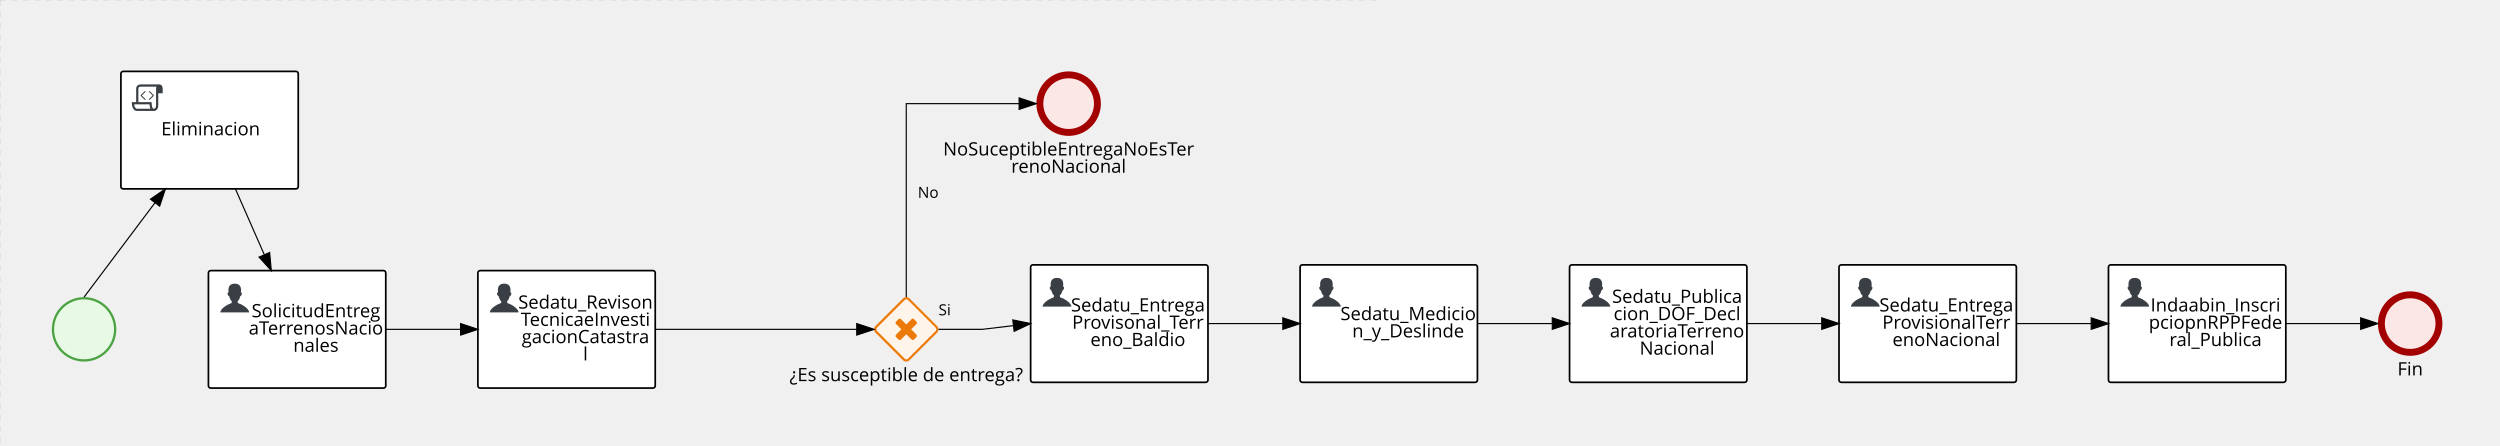
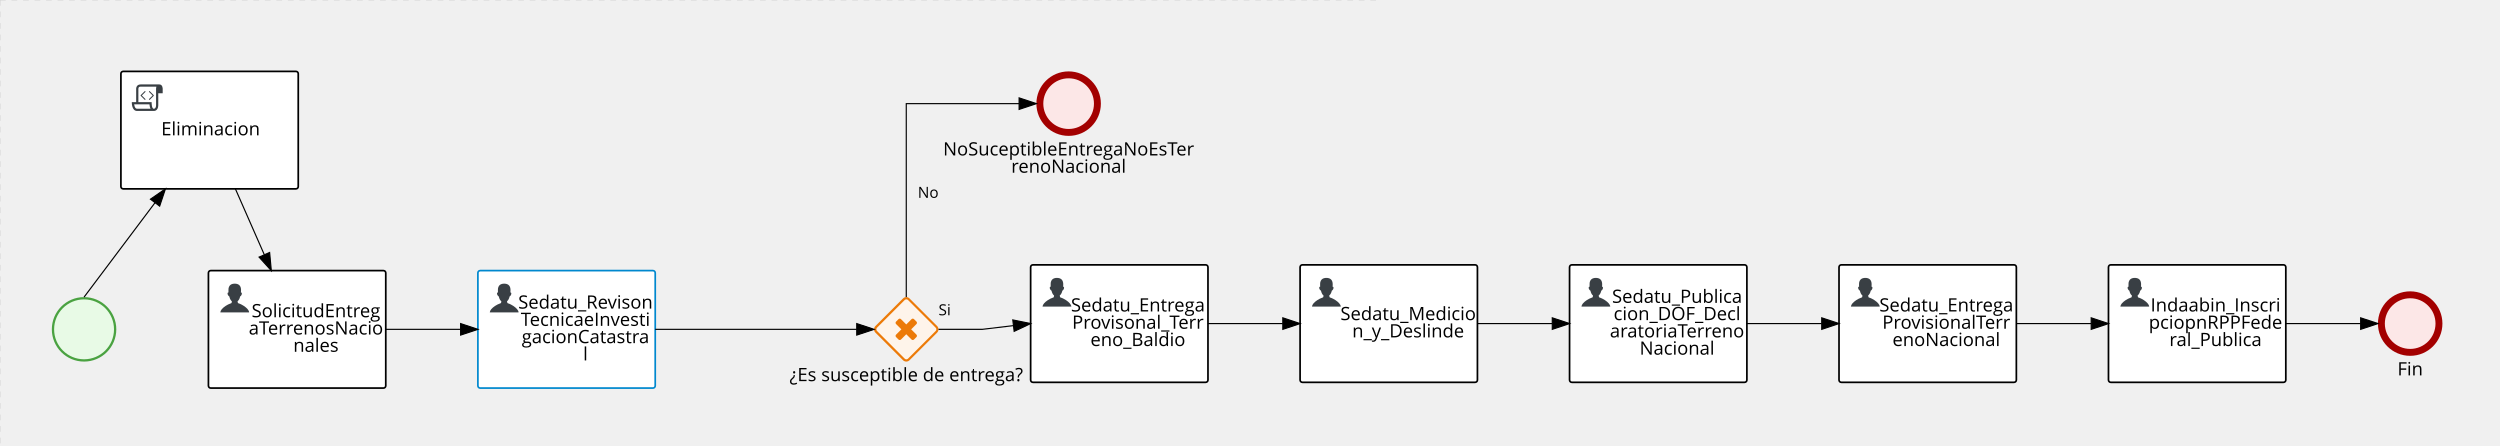
<svg xmlns="http://www.w3.org/2000/svg" version="1.1" width="2171" height="387" viewBox="0 0 2171 387">
  <defs />
  <g transform="matrix(1,0,0,1,0,0)">
    <g>
      <g>
        <g>
          <path fill="none" stroke="#d3d3d3" paint-order="fill stroke markers" d=" M 0 0 L 1200 0" stroke-miterlimit="10" stroke-opacity="0.8" stroke-dasharray="5" />
        </g>
        <g>
          <path fill="none" stroke="#d3d3d3" paint-order="fill stroke markers" d=" M 0 0 L 0 800" stroke-miterlimit="10" stroke-opacity="0.8" stroke-dasharray="5" />
        </g>
      </g>
      <g id="_8FF0A43F-6382-45C9-BA72-5A724DCAC5A2" bpmn2nodeid="_8FF0A43F-6382-45C9-BA72-5A724DCAC5A2" transform="matrix(1,0,0,1,1363,230)">
        <g>
          <path fill="none" stroke="none" />
        </g>
        <g transform="matrix(1,0,0,1,0,0)">
          <path fill="#ffffff" stroke="none" id="_8FF0A43F-6382-45C9-BA72-5A724DCAC5A2?shapeType=BACKGROUND" paint-order="stroke fill markers" d=" M 2 0 L 152 0 L 152 0 A 2 2 0 0 1 154 2 L 154 100 L 154 100 A 2 2 0 0 1 152 102 L 2 102 L 2 102 A 2 2 0 0 1 0 100 L 0 2 L 0 2 A 2 2 0 0 1 2 0 Z" />
        </g>
        <g transform="matrix(1,0,0,1,0,0)">
          <path fill="none" stroke="#000000" id="_8FF0A43F-6382-45C9-BA72-5A724DCAC5A2?shapeType=BORDER&amp;renderType=STROKE" paint-order="fill stroke markers" d=" M 2 0 L 152 0 L 152 0 A 2 2 0 0 1 154 2 L 154 100 L 154 100 A 2 2 0 0 1 152 102 L 2 102 L 2 102 A 2 2 0 0 1 0 100 L 0 2 L 0 2 A 2 2 0 0 1 2 0 Z" stroke-miterlimit="10" stroke-width="1.5" stroke-dasharray="" />
        </g>
        <g>
          <g transform="matrix(0.06,0,0,0.06,9.4,9.4)">
            <g transform="matrix(1,0,0,1,0,0)">
              <path fill="#393f44" stroke="none" id="_8FF0A43F-6382-45C9-BA72-5A724DCAC5A2_task__JrCX__gE2q" paint-order="stroke fill markers" d=" M 0 0 M 16 445.21 C 16 440.869 18.784 431.129 22.001 424.217 C 35.768 394.64 77.283 359.28 129 333.084 C 144.516 325.224 157.347 319.964 167.807 317.174 C 171.932 316.074 175.729 314.414 176.525 313.363 C 178.894 310.234 180.914 302.908 181.727 294.5 L 182.5 286.5 L 178.507 283.455 C 166.303 274.146 154.284 251.678 148.04 226.5 C 145.611 216.707 145.056 215.462 142.984 215.158 C 141.703 214.97 138.083 212.243 134.939 209.099 C 123.233 197.393 116.891 177.376 121.44 166.49 C 123.002 162.751 128.155 159.01 131.75 159.004 C 134.448 159 134.471 158.603 132.914 138.788 C 130.927 113.496 134.279 92.265 143.132 74.076 C 152.232 55.38 167.569 42.882 189.049 36.66 C 210.203 30.532 237.797 30.532 258.951 36.66 C 300.042 48.563 318.958 83.806 314.955 141 C 314.32 150.075 313.624 157.788 313.409 158.14 C 313.194 158.493 314.575 159.073 316.479 159.43 C 328.929 161.766 330.986 177.018 321.496 196.621 C 316.903 206.109 309.357 214.508 304.817 215.185 C 303.023 215.453 302.293 217.146 299.943 226.5 C 296.659 239.567 294.474 245.305 287.948 257.995 C 282.491 268.606 273.035 281.109 268.108 284.229 L 264.871 286.278 L 265.518 292.889 C 266.345 301.33 268.639 309.871 270.877 312.837 C 272.067 314.415 275.002 315.79 280.063 317.139 C 291.069 320.075 303.617 325.274 321 334.102 C 369.815 358.891 410.848 393.758 425.032 422.5 C 429.07 430.682 432 440.232 432 445.21 L 432 448 L 224 448 L 16 448 L 16 445.21 Z" />
            </g>
          </g>
        </g>
        <g transform="matrix(1,0,0,1,4.04,13.68)">
          <g transform="matrix(0.04,0,0,0.04,63.36,69.12)">
            <g transform="matrix(1,0,0,1,0,0)">
              <path fill="none" stroke="none" />
            </g>
            <g transform="matrix(1,0,0,1,0,0)">
              <path fill="none" stroke="none" />
            </g>
          </g>
        </g>
        <g transform="matrix(1,0,0,1,35,21)">
          <text fill="#000000" stroke="none" font-family="Open Sans" font-size="12pt" font-style="normal" font-weight="normal" text-decoration="normal" x="58.355" y="12" text-anchor="middle" dominant-baseline="alphabetic">Sedatu_Publica </text>
          <text fill="#000000" stroke="none" font-family="Open Sans" font-size="12pt" font-style="normal" font-weight="normal" text-decoration="normal" x="58.355" y="27" text-anchor="middle" dominant-baseline="alphabetic"> cion_DOF_Decl </text>
          <text fill="#000000" stroke="none" font-family="Open Sans" font-size="12pt" font-style="normal" font-weight="normal" text-decoration="normal" x="58.355" y="42" text-anchor="middle" dominant-baseline="alphabetic">aratoriaTerreno</text>
          <text fill="#000000" stroke="none" font-family="Open Sans" font-size="12pt" font-style="normal" font-weight="normal" text-decoration="normal" x="58.355" y="57" text-anchor="middle" dominant-baseline="alphabetic">      Nacional      </text>
        </g>
      </g>
      <g id="_F657E1F0-E25D-414C-A22B-355D2860B07C" bpmn2nodeid="_F657E1F0-E25D-414C-A22B-355D2860B07C" transform="matrix(1,0,0,1,900,62)">
        <g>
          <path fill="none" stroke="none" />
        </g>
        <g transform="matrix(0.125,0,0,0.125,0,0)">
          <g transform="matrix(1,0,0,1,0,0)">
            <path fill="#fce7e7" stroke="none" id="_F657E1F0-E25D-414C-A22B-355D2860B07C?shapeType=BACKGROUND" paint-order="stroke fill markers" d=" M 0 0 M 444 224 C 444 263.9 434.2 300.8 414.4 334.5 C 394.7 368.2 368 394.9 334.4 414.5 C 300.8 434.1 263.9 444 224 444 C 184.1 444 147.2 434.2 113.5 414.4 C 79.8 394.7 53.1 368 33.5 334.4 C 13.9 300.8 4 263.9 4 224 C 4 184.1 13.8 147.2 33.6 113.5 C 53.4 79.8 80.1 53.1 113.6 33.5 C 147.1 13.9 184.1 4 224 4 C 263.9 4 300.8 13.8 334.5 33.6 C 368.2 53.4 394.9 80.1 414.5 113.6 C 434.1 147.1 444 184.1 444 224 Z" />
          </g>
          <g>
            <g transform="matrix(1,0,0,1,0,0)">
              <g transform="matrix(1,0,0,1,0,0)">
                <path fill="#a30000" stroke="none" id="_F657E1F0-E25D-414C-A22B-355D2860B07C?shapeType=BORDER&amp;renderType=FILL" paint-order="stroke fill markers" d=" M 0 0 M 224 0 C 100.3 0 0 100.3 0 224 C 0 347.7 100.3 448 224 448 C 347.7 448 448 347.7 448 224 C 448 100.3 347.7 0 224 0 Z M 0 0 M 224 400 C 126.8 400 48 321.2 48 224 C 48 126.8 126.8 48 224 48 C 321.2 48 400 126.8 400 224 C 400 321.2 321.2 400 224 400 Z" />
              </g>
            </g>
          </g>
        </g>
        <g transform="matrix(1,0,0,1,-80.98438,61)">
          <text fill="#000000" stroke="none" font-family="Open Sans" font-size="12pt" font-style="normal" font-weight="normal" text-decoration="normal" x="108.984" y="12" text-anchor="middle" dominant-baseline="alphabetic">NoSuceptibleEntregaNoEsTer</text>
          <text fill="#000000" stroke="none" font-family="Open Sans" font-size="12pt" font-style="normal" font-weight="normal" text-decoration="normal" x="108.984" y="27" text-anchor="middle" dominant-baseline="alphabetic">              renoNacional              </text>
        </g>
      </g>
      <g id="_2652C81C-3B0A-4F57-AE74-74FB26818996" bpmn2nodeid="_2652C81C-3B0A-4F57-AE74-74FB26818996" transform="matrix(1,0,0,1,1831,230)">
        <g>
          <path fill="none" stroke="none" />
        </g>
        <g transform="matrix(1,0,0,1,0,0)">
          <path fill="#ffffff" stroke="none" id="_2652C81C-3B0A-4F57-AE74-74FB26818996?shapeType=BACKGROUND" paint-order="stroke fill markers" d=" M 2 0 L 152 0 L 152 0 A 2 2 0 0 1 154 2 L 154 100 L 154 100 A 2 2 0 0 1 152 102 L 2 102 L 2 102 A 2 2 0 0 1 0 100 L 0 2 L 0 2 A 2 2 0 0 1 2 0 Z" />
        </g>
        <g transform="matrix(1,0,0,1,0,0)">
          <path fill="none" stroke="#000000" id="_2652C81C-3B0A-4F57-AE74-74FB26818996?shapeType=BORDER&amp;renderType=STROKE" paint-order="fill stroke markers" d=" M 2 0 L 152 0 L 152 0 A 2 2 0 0 1 154 2 L 154 100 L 154 100 A 2 2 0 0 1 152 102 L 2 102 L 2 102 A 2 2 0 0 1 0 100 L 0 2 L 0 2 A 2 2 0 0 1 2 0 Z" stroke-miterlimit="10" stroke-width="1.5" stroke-dasharray="" />
        </g>
        <g>
          <g transform="matrix(0.06,0,0,0.06,9.4,9.4)">
            <g transform="matrix(1,0,0,1,0,0)">
              <path fill="#393f44" stroke="none" id="_2652C81C-3B0A-4F57-AE74-74FB26818996_task__JrCX__gE2q" paint-order="stroke fill markers" d=" M 0 0 M 16 445.21 C 16 440.869 18.784 431.129 22.001 424.217 C 35.768 394.64 77.283 359.28 129 333.084 C 144.516 325.224 157.347 319.964 167.807 317.174 C 171.932 316.074 175.729 314.414 176.525 313.363 C 178.894 310.234 180.914 302.908 181.727 294.5 L 182.5 286.5 L 178.507 283.455 C 166.303 274.146 154.284 251.678 148.04 226.5 C 145.611 216.707 145.056 215.462 142.984 215.158 C 141.703 214.97 138.083 212.243 134.939 209.099 C 123.233 197.393 116.891 177.376 121.44 166.49 C 123.002 162.751 128.155 159.01 131.75 159.004 C 134.448 159 134.471 158.603 132.914 138.788 C 130.927 113.496 134.279 92.265 143.132 74.076 C 152.232 55.38 167.569 42.882 189.049 36.66 C 210.203 30.532 237.797 30.532 258.951 36.66 C 300.042 48.563 318.958 83.806 314.955 141 C 314.32 150.075 313.624 157.788 313.409 158.14 C 313.194 158.493 314.575 159.073 316.479 159.43 C 328.929 161.766 330.986 177.018 321.496 196.621 C 316.903 206.109 309.357 214.508 304.817 215.185 C 303.023 215.453 302.293 217.146 299.943 226.5 C 296.659 239.567 294.474 245.305 287.948 257.995 C 282.491 268.606 273.035 281.109 268.108 284.229 L 264.871 286.278 L 265.518 292.889 C 266.345 301.33 268.639 309.871 270.877 312.837 C 272.067 314.415 275.002 315.79 280.063 317.139 C 291.069 320.075 303.617 325.274 321 334.102 C 369.815 358.891 410.848 393.758 425.032 422.5 C 429.07 430.682 432 440.232 432 445.21 L 432 448 L 224 448 L 16 448 L 16 445.21 Z" />
            </g>
          </g>
        </g>
        <g transform="matrix(1,0,0,1,4.04,13.68)">
          <g transform="matrix(0.04,0,0,0.04,63.36,69.12)">
            <g transform="matrix(1,0,0,1,0,0)">
              <path fill="none" stroke="none" />
            </g>
            <g transform="matrix(1,0,0,1,0,0)">
              <path fill="none" stroke="none" />
            </g>
          </g>
        </g>
        <g transform="matrix(1,0,0,1,35,28.5)">
          <text fill="#000000" stroke="none" font-family="Open Sans" font-size="12pt" font-style="normal" font-weight="normal" text-decoration="normal" x="57.965" y="12" text-anchor="middle" dominant-baseline="alphabetic">Indaabin_Inscri </text>
          <text fill="#000000" stroke="none" font-family="Open Sans" font-size="12pt" font-style="normal" font-weight="normal" text-decoration="normal" x="57.965" y="27" text-anchor="middle" dominant-baseline="alphabetic">pciopnRPPFede</text>
          <text fill="#000000" stroke="none" font-family="Open Sans" font-size="12pt" font-style="normal" font-weight="normal" text-decoration="normal" x="57.965" y="42" text-anchor="middle" dominant-baseline="alphabetic">    ral_Publica     </text>
        </g>
      </g>
      <g id="_5F080FB6-3F86-4CF3-AA23-848221DFFB02" bpmn2nodeid="_5F080FB6-3F86-4CF3-AA23-848221DFFB02" transform="matrix(1,0,0,1,2065,253)">
        <g>
          <path fill="none" stroke="none" />
        </g>
        <g transform="matrix(0.125,0,0,0.125,0,0)">
          <g transform="matrix(1,0,0,1,0,0)">
            <path fill="#fce7e7" stroke="none" id="_5F080FB6-3F86-4CF3-AA23-848221DFFB02?shapeType=BACKGROUND" paint-order="stroke fill markers" d=" M 0 0 M 444 224 C 444 263.9 434.2 300.8 414.4 334.5 C 394.7 368.2 368 394.9 334.4 414.5 C 300.8 434.1 263.9 444 224 444 C 184.1 444 147.2 434.2 113.5 414.4 C 79.8 394.7 53.1 368 33.5 334.4 C 13.9 300.8 4 263.9 4 224 C 4 184.1 13.8 147.2 33.6 113.5 C 53.4 79.8 80.1 53.1 113.6 33.5 C 147.1 13.9 184.1 4 224 4 C 263.9 4 300.8 13.8 334.5 33.6 C 368.2 53.4 394.9 80.1 414.5 113.6 C 434.1 147.1 444 184.1 444 224 Z" />
          </g>
          <g>
            <g transform="matrix(1,0,0,1,0,0)">
              <g transform="matrix(1,0,0,1,0,0)">
                <path fill="#a30000" stroke="none" id="_5F080FB6-3F86-4CF3-AA23-848221DFFB02?shapeType=BORDER&amp;renderType=FILL" paint-order="stroke fill markers" d=" M 0 0 M 224 0 C 100.3 0 0 100.3 0 224 C 0 347.7 100.3 448 224 448 C 347.7 448 448 347.7 448 224 C 448 100.3 347.7 0 224 0 Z M 0 0 M 224 400 C 126.8 400 48 321.2 48 224 C 48 126.8 126.8 48 224 48 C 321.2 48 400 126.8 400 224 C 400 321.2 321.2 400 224 400 Z" />
              </g>
            </g>
          </g>
        </g>
        <g transform="matrix(1,0,0,1,16.9375,61)">
          <text fill="#000000" stroke="none" font-family="Open Sans" font-size="12pt" font-style="normal" font-weight="normal" text-decoration="normal" x="11.062" y="12" text-anchor="middle" dominant-baseline="alphabetic">Fin</text>
        </g>
      </g>
      <g id="_A2AA6A26-D961-4B0E-9096-768F3CEE48E3" bpmn2nodeid="_A2AA6A26-D961-4B0E-9096-768F3CEE48E3" transform="matrix(1,0,0,1,415,235)">
        <g>
          <path fill="none" stroke="none" />
        </g>
        <g transform="matrix(1,0,0,1,0,0)">
          <path fill="#ffffff" stroke="none" id="_A2AA6A26-D961-4B0E-9096-768F3CEE48E3?shapeType=BACKGROUND" paint-order="stroke fill markers" d=" M 2 0 L 152 0 L 152 0 A 2 2 0 0 1 154 2 L 154 100 L 154 100 A 2 2 0 0 1 152 102 L 2 102 L 2 102 A 2 2 0 0 1 0 100 L 0 2 L 0 2 A 2 2 0 0 1 2 0 Z" />
        </g>
        <g transform="matrix(1,0,0,1,0,0)">
-           <path fill="none" stroke="rgb(0,0,0)" id="_A2AA6A26-D961-4B0E-9096-768F3CEE48E3?shapeType=BORDER&amp;renderType=STROKE" paint-order="fill stroke markers" d=" M 2 0 L 152 0 L 152 0 A 2 2 0 0 1 154 2 L 154 100 L 154 100 A 2 2 0 0 1 152 102 L 2 102 L 2 102 A 2 2 0 0 1 0 100 L 0 2 L 0 2 A 2 2 0 0 1 2 0 Z" stroke-miterlimit="10" stroke-width="1.5" stroke-dasharray="" />
+           <path fill="none" stroke="rgb(0,136,206)" id="_A2AA6A26-D961-4B0E-9096-768F3CEE48E3?shapeType=BORDER&amp;renderType=STROKE" paint-order="fill stroke markers" d=" M 2 0 L 152 0 L 152 0 A 2 2 0 0 1 154 2 L 154 100 L 154 100 A 2 2 0 0 1 152 102 L 2 102 L 2 102 A 2 2 0 0 1 0 100 L 0 2 L 0 2 A 2 2 0 0 1 2 0 Z" stroke-miterlimit="10" stroke-width="1.5" stroke-dasharray="" />
        </g>
        <g>
          <g transform="matrix(0.06,0,0,0.06,9.4,9.4)">
            <g transform="matrix(1,0,0,1,0,0)">
              <path fill="#393f44" stroke="none" id="_A2AA6A26-D961-4B0E-9096-768F3CEE48E3_task__JrCX__gE2q" paint-order="stroke fill markers" d=" M 0 0 M 16 445.21 C 16 440.869 18.784 431.129 22.001 424.217 C 35.768 394.64 77.283 359.28 129 333.084 C 144.516 325.224 157.347 319.964 167.807 317.174 C 171.932 316.074 175.729 314.414 176.525 313.363 C 178.894 310.234 180.914 302.908 181.727 294.5 L 182.5 286.5 L 178.507 283.455 C 166.303 274.146 154.284 251.678 148.04 226.5 C 145.611 216.707 145.056 215.462 142.984 215.158 C 141.703 214.97 138.083 212.243 134.939 209.099 C 123.233 197.393 116.891 177.376 121.44 166.49 C 123.002 162.751 128.155 159.01 131.75 159.004 C 134.448 159 134.471 158.603 132.914 138.788 C 130.927 113.496 134.279 92.265 143.132 74.076 C 152.232 55.38 167.569 42.882 189.049 36.66 C 210.203 30.532 237.797 30.532 258.951 36.66 C 300.042 48.563 318.958 83.806 314.955 141 C 314.32 150.075 313.624 157.788 313.409 158.14 C 313.194 158.493 314.575 159.073 316.479 159.43 C 328.929 161.766 330.986 177.018 321.496 196.621 C 316.903 206.109 309.357 214.508 304.817 215.185 C 303.023 215.453 302.293 217.146 299.943 226.5 C 296.659 239.567 294.474 245.305 287.948 257.995 C 282.491 268.606 273.035 281.109 268.108 284.229 L 264.871 286.278 L 265.518 292.889 C 266.345 301.33 268.639 309.871 270.877 312.837 C 272.067 314.415 275.002 315.79 280.063 317.139 C 291.069 320.075 303.617 325.274 321 334.102 C 369.815 358.891 410.848 393.758 425.032 422.5 C 429.07 430.682 432 440.232 432 445.21 L 432 448 L 224 448 L 16 448 L 16 445.21 Z" />
            </g>
          </g>
        </g>
        <g transform="matrix(1,0,0,1,4.04,13.68)">
          <g transform="matrix(0.04,0,0,0.04,63.36,69.12)">
            <g transform="matrix(1,0,0,1,0,0)">
              <path fill="none" stroke="none" />
            </g>
            <g transform="matrix(1,0,0,1,0,0)">
              <path fill="none" stroke="none" />
            </g>
          </g>
        </g>
        <g transform="matrix(1,0,0,1,35,21)">
          <text fill="#000000" stroke="none" font-family="Open Sans" font-size="12pt" font-style="normal" font-weight="normal" text-decoration="normal" x="58.414" y="12" text-anchor="middle" dominant-baseline="alphabetic">Sedatu_Revison</text>
          <text fill="#000000" stroke="none" font-family="Open Sans" font-size="12pt" font-style="normal" font-weight="normal" text-decoration="normal" x="58.414" y="27" text-anchor="middle" dominant-baseline="alphabetic">TecnicaeInvesti </text>
          <text fill="#000000" stroke="none" font-family="Open Sans" font-size="12pt" font-style="normal" font-weight="normal" text-decoration="normal" x="58.414" y="42" text-anchor="middle" dominant-baseline="alphabetic">gacionCatastra </text>
          <text fill="#000000" stroke="none" font-family="Open Sans" font-size="12pt" font-style="normal" font-weight="normal" text-decoration="normal" x="58.414" y="57" text-anchor="middle" dominant-baseline="alphabetic">             l              </text>
        </g>
      </g>
      <g id="_B5F4F070-4E8F-462E-9679-84021734B52C" bpmn2nodeid="_B5F4F070-4E8F-462E-9679-84021734B52C" transform="matrix(1,0,0,1,895,230)">
        <g>
          <path fill="none" stroke="none" />
        </g>
        <g transform="matrix(1,0,0,1,0,0)">
          <path fill="#ffffff" stroke="none" id="_B5F4F070-4E8F-462E-9679-84021734B52C?shapeType=BACKGROUND" paint-order="stroke fill markers" d=" M 2 0 L 152 0 L 152 0 A 2 2 0 0 1 154 2 L 154 100 L 154 100 A 2 2 0 0 1 152 102 L 2 102 L 2 102 A 2 2 0 0 1 0 100 L 0 2 L 0 2 A 2 2 0 0 1 2 0 Z" />
        </g>
        <g transform="matrix(1,0,0,1,0,0)">
          <path fill="none" stroke="#000000" id="_B5F4F070-4E8F-462E-9679-84021734B52C?shapeType=BORDER&amp;renderType=STROKE" paint-order="fill stroke markers" d=" M 2 0 L 152 0 L 152 0 A 2 2 0 0 1 154 2 L 154 100 L 154 100 A 2 2 0 0 1 152 102 L 2 102 L 2 102 A 2 2 0 0 1 0 100 L 0 2 L 0 2 A 2 2 0 0 1 2 0 Z" stroke-miterlimit="10" stroke-width="1.5" stroke-dasharray="" />
        </g>
        <g>
          <g transform="matrix(0.06,0,0,0.06,9.4,9.4)">
            <g transform="matrix(1,0,0,1,0,0)">
              <path fill="#393f44" stroke="none" id="_B5F4F070-4E8F-462E-9679-84021734B52C_task__JrCX__gE2q" paint-order="stroke fill markers" d=" M 0 0 M 16 445.21 C 16 440.869 18.784 431.129 22.001 424.217 C 35.768 394.64 77.283 359.28 129 333.084 C 144.516 325.224 157.347 319.964 167.807 317.174 C 171.932 316.074 175.729 314.414 176.525 313.363 C 178.894 310.234 180.914 302.908 181.727 294.5 L 182.5 286.5 L 178.507 283.455 C 166.303 274.146 154.284 251.678 148.04 226.5 C 145.611 216.707 145.056 215.462 142.984 215.158 C 141.703 214.97 138.083 212.243 134.939 209.099 C 123.233 197.393 116.891 177.376 121.44 166.49 C 123.002 162.751 128.155 159.01 131.75 159.004 C 134.448 159 134.471 158.603 132.914 138.788 C 130.927 113.496 134.279 92.265 143.132 74.076 C 152.232 55.38 167.569 42.882 189.049 36.66 C 210.203 30.532 237.797 30.532 258.951 36.66 C 300.042 48.563 318.958 83.806 314.955 141 C 314.32 150.075 313.624 157.788 313.409 158.14 C 313.194 158.493 314.575 159.073 316.479 159.43 C 328.929 161.766 330.986 177.018 321.496 196.621 C 316.903 206.109 309.357 214.508 304.817 215.185 C 303.023 215.453 302.293 217.146 299.943 226.5 C 296.659 239.567 294.474 245.305 287.948 257.995 C 282.491 268.606 273.035 281.109 268.108 284.229 L 264.871 286.278 L 265.518 292.889 C 266.345 301.33 268.639 309.871 270.877 312.837 C 272.067 314.415 275.002 315.79 280.063 317.139 C 291.069 320.075 303.617 325.274 321 334.102 C 369.815 358.891 410.848 393.758 425.032 422.5 C 429.07 430.682 432 440.232 432 445.21 L 432 448 L 224 448 L 16 448 L 16 445.21 Z" />
            </g>
          </g>
        </g>
        <g transform="matrix(1,0,0,1,4.04,13.68)">
          <g transform="matrix(0.04,0,0,0.04,63.36,69.12)">
            <g transform="matrix(1,0,0,1,0,0)">
              <path fill="none" stroke="none" />
            </g>
            <g transform="matrix(1,0,0,1,0,0)">
              <path fill="none" stroke="none" />
            </g>
          </g>
        </g>
        <g transform="matrix(1,0,0,1,35,28.5)">
          <text fill="#000000" stroke="none" font-family="Open Sans" font-size="12pt" font-style="normal" font-weight="normal" text-decoration="normal" x="58.16" y="12" text-anchor="middle" dominant-baseline="alphabetic">Sedatu_Entrega</text>
          <text fill="#000000" stroke="none" font-family="Open Sans" font-size="12pt" font-style="normal" font-weight="normal" text-decoration="normal" x="58.16" y="27" text-anchor="middle" dominant-baseline="alphabetic">Provisonal_Terr</text>
          <text fill="#000000" stroke="none" font-family="Open Sans" font-size="12pt" font-style="normal" font-weight="normal" text-decoration="normal" x="58.16" y="42" text-anchor="middle" dominant-baseline="alphabetic">    eno_Baldio    </text>
        </g>
      </g>
      <g id="_C47721B6-04FD-4AF9-8193-8AEBD6A29051" bpmn2nodeid="_C47721B6-04FD-4AF9-8193-8AEBD6A29051" transform="matrix(1,0,0,1,105,62)">
        <g>
          <path fill="none" stroke="none" />
        </g>
        <g transform="matrix(1,0,0,1,0,0)">
          <path fill="#ffffff" stroke="none" id="_C47721B6-04FD-4AF9-8193-8AEBD6A29051?shapeType=BACKGROUND" paint-order="stroke fill markers" d=" M 2 0 L 152 0 L 152 0 A 2 2 0 0 1 154 2 L 154 100 L 154 100 A 2 2 0 0 1 152 102 L 2 102 L 2 102 A 2 2 0 0 1 0 100 L 0 2 L 0 2 A 2 2 0 0 1 2 0 Z" />
        </g>
        <g transform="matrix(1,0,0,1,0,0)">
          <path fill="none" stroke="#000000" id="_C47721B6-04FD-4AF9-8193-8AEBD6A29051?shapeType=BORDER&amp;renderType=STROKE" paint-order="fill stroke markers" d=" M 2 0 L 152 0 L 152 0 A 2 2 0 0 1 154 2 L 154 100 L 154 100 A 2 2 0 0 1 152 102 L 2 102 L 2 102 A 2 2 0 0 1 0 100 L 0 2 L 0 2 A 2 2 0 0 1 2 0 Z" stroke-miterlimit="10" stroke-width="1.5" stroke-dasharray="" />
        </g>
        <g>
          <g transform="matrix(0.06,0,0,0.06,9.4,9.4)">
            <g transform="matrix(1,0,0,1,0,0)">
              <path fill="#393f44" stroke="none" id="_C47721B6-04FD-4AF9-8193-8AEBD6A29051_task__T703__3wNP" paint-order="stroke fill markers" d=" M 0 0 M 197.3 130.2 C 194.4 127.3 189.6 127.3 186.7 130.2 L 130.2 186.7 C 127.3 189.6 127.3 194.4 130.2 197.3 L 186.7 253.8 C 188.1 255.3 190.1 256 192 256 C 193.9 256 195.9 255.3 197.3 253.7 C 200.2 250.8 200.2 246 197.3 243.1 L 146.2 192 L 197.3 140.8 C 200.2 137.9 200.2 133.1 197.3 130.2 Z" />
            </g>
            <g transform="matrix(1,0,0,1,0,0)">
              <path fill="#393f44" stroke="none" id="_C47721B6-04FD-4AF9-8193-8AEBD6A29051_task__T703__gqkB" paint-order="stroke fill markers" d=" M 0 0 M 261.3 130.2 C 258.4 127.3 253.6 127.3 250.7 130.2 C 247.8 133.1 247.8 137.9 250.7 140.8 L 301.8 191.9 L 250.7 243 C 247.8 245.9 247.8 250.7 250.7 253.6 C 252.1 255.3 254.1 256 256 256 C 257.9 256 259.9 255.3 261.3 253.8 L 317.8 197.3 C 320.7 194.4 320.7 189.6 317.8 186.7 L 261.3 130.2 Z" />
            </g>
            <g transform="matrix(1,0,0,1,0,0)">
              <path fill="#393f44" stroke="none" id="_C47721B6-04FD-4AF9-8193-8AEBD6A29051_task__T703__x19X" paint-order="stroke fill markers" d=" M 0 0 M 400 32 C 400 32 152.8 32 128 32 C 62 32 64 96 64 96 L 64 288 L 1 288 C 1 288 -4 416 78 416 L 320 416 C 368 416 384 368 384 336 C 384 314.2 384 224.4 384 160 L 448 160 L 448 96 C 448 96 449 32 400 32 Z M 0 0 M 78 383.9 C 68.5 383.9 61.6 381.1 55.5 374.9 C 43.4 362.4 37.5 339.6 34.9 320 L 256.9 320 C 257.1 322.7 257.3 325.4 257.6 328.2 C 260 351.6 264.7 370.1 271.9 383.9 L 78 383.9 L 78 383.9 Z M 0 0 M 352 336 C 352 345.9 349.6 360.3 342.9 371 C 337.2 380.1 330.4 384 320 384 C 285 384 288 288 288 288 L 96 288 L 96 96 L 96 95.9 L 96 95.1 C 96 90.6 97.6 78.3 104.7 71.2 C 106.5 69.4 111.9 64 128 64 L 356.5 64 C 354.4 72.8 352.8 81.8 352.2 89.9 C 352.2 90.5 352.1 91.1 352.1 91.7 C 352.1 92 352.1 92.3 352.1 92.6 C 352 94.8 352 96 352 96 L 352 160 L 352 336 Z" />
            </g>
          </g>
        </g>
        <g transform="matrix(1,0,0,1,35,43.5)">
          <text fill="#000000" stroke="none" font-family="Open Sans" font-size="12pt" font-style="normal" font-weight="normal" text-decoration="normal" x="42.895" y="12" text-anchor="middle" dominant-baseline="alphabetic">Eliminacion</text>
        </g>
      </g>
      <g id="_BD1D2AF8-A295-4450-887F-DDDDDC207F2A" bpmn2nodeid="_BD1D2AF8-A295-4450-887F-DDDDDC207F2A" transform="matrix(1,0,0,1,45,258)">
        <g>
          <path fill="none" stroke="none" />
        </g>
        <g transform="matrix(0.125,0,0,0.125,0,0)">
          <g transform="matrix(1,0,0,1,0,0)">
            <path fill="#e8fae6" stroke="none" id="_BD1D2AF8-A295-4450-887F-DDDDDC207F2A?shapeType=BACKGROUND" paint-order="stroke fill markers" d=" M 0 0 M 444 224 C 444 263.9 434.2 300.8 414.4 334.5 C 394.7 368.2 368 394.9 334.4 414.5 C 300.8 434.1 263.9 444 224 444 C 184.1 444 147.2 434.2 113.5 414.4 C 79.8 394.7 53.1 368 33.5 334.4 C 13.9 300.8 4 263.9 4 224 C 4 184.1 13.8 147.2 33.6 113.5 C 53.4 79.8 80.1 53.1 113.6 33.5 C 147.1 13.9 184.1 4 224 4 C 263.9 4 300.8 13.8 334.5 33.6 C 368.2 53.4 394.9 80.1 414.5 113.6 C 434.1 147.1 444 184.1 444 224 Z" />
          </g>
          <g>
            <g transform="matrix(1,0,0,1,0,0)">
              <g transform="matrix(1,0,0,1,0,0)">
                <path fill="#4aa241" stroke="none" id="_BD1D2AF8-A295-4450-887F-DDDDDC207F2A?shapeType=BORDER&amp;renderType=FILL" paint-order="stroke fill markers" d=" M 0 0 M 224 0 C 100.3 0 0 100.3 0 224 C 0 347.7 100.3 448 224 448 C 347.7 448 448 347.7 448 224 C 448 100.3 347.7 0 224 0 Z M 0 0 M 224 432 C 109.1 432 16 338.9 16 224 C 16 109.1 109.1 16 224 16 C 338.9 16 432 109.1 432 224 C 432 338.9 338.9 432 224 432 Z" />
              </g>
            </g>
          </g>
        </g>
        <g transform="matrix(1,0,0,1,28,61)" />
      </g>
      <g id="_67E6EC67-04C4-44F7-8063-492E1B0615BB" bpmn2nodeid="_67E6EC67-04C4-44F7-8063-492E1B0615BB" transform="matrix(1,0,0,1,759,258)">
        <g>
          <path fill="none" stroke="none" />
        </g>
        <g transform="matrix(0.125,0,0,0.125,0,0)">
          <g transform="matrix(1,0,0,1,0,0)">
            <path fill="#fef4ea" stroke="none" id="_67E6EC67-04C4-44F7-8063-492E1B0615BB?shapeType=BACKGROUND" paint-order="stroke fill markers" d=" M 0 0 M 224.4 4.3 C 216.4 4.3 208.4 7.3 202.3 13.4 L 13.5 202.2 C 1.3 214.4 1.3 234.2 13.5 246.4 L 202.2 435.1 C 208.3 441.2 216.4 444.2 224.3 444.2 C 232.2 444.2 240.3 441.2 246.4 435.1 L 435.1 246.4 C 447.3 234.2 447.3 214.4 435.1 202.2 L 246.5 13.4 C 240.4 7.3 232.4 4.3 224.4 4.3 L 224.4 4.3 Z" />
          </g>
          <g>
            <g transform="matrix(1,0,0,1,0,0)">
              <g transform="matrix(1,0,0,1,0,0)">
                <path fill="#ec7a08" stroke="none" id="_67E6EC67-04C4-44F7-8063-492E1B0615BB?shapeType=BORDER&amp;renderType=FILL" paint-order="stroke fill markers" d=" M 0 0 M 20.8 212.7 L 213.3 20.2 C 219.6 13.9 229.7 13.9 235.9 20.2 L 428.4 212.7 C 434.7 219 434.7 229.1 428.4 235.3 L 235.9 427.8 C 229.6 434.1 219.5 434.1 213.3 427.8 L 20.8 235.3 C 14.5 229.1 14.5 218.9 20.8 212.7 L 20.8 212.7 Z M 0 0 M 0 224 C 0 232.1 3.1 240.3 9.3 246.5 L 201.5 438.7 C 213.9 451.1 234.1 451.1 246.5 438.7 L 438.7 246.5 C 444.9 240.3 448 232.1 448 224 C 448 215.9 444.9 207.7 438.7 201.5 L 246.5 9.3 C 234.1 -3.1 213.9 -3.1 201.5 9.3 L 9.3 201.5 C 3.1 207.7 0 215.9 0 224 L 0 224 Z" />
              </g>
            </g>
          </g>
          <g>
            <g transform="matrix(1,0,0,1,0,0)">
              <g transform="matrix(1,0,0,1,0,0)">
                <path fill="#ec7a08" stroke="none" id="_67E6EC67-04C4-44F7-8063-492E1B0615BB_exclusive" paint-order="stroke fill markers" d=" M 0 0 M 298.2 269.2 C 298.2 272.6 297.1 275.3 294.7 277.7 L 277.7 294.7 C 275.3 297.1 272.6 298.2 269.2 298.2 C 265.8 298.2 263.1 297.1 260.7 294.7 L 224 258 L 187.2 294.8 C 184.8 297.2 182.1 298.3 178.7 298.3 C 175.3 298.3 172.6 297.2 170.2 294.8 L 153.2 277.8 C 150.8 275.4 149.7 272.7 149.7 269.3 C 149.7 265.9 150.8 263.2 153.2 260.8 L 190 224 L 153.2 187.2 C 150.8 184.8 149.7 182 149.7 178.7 C 149.7 175.3 150.8 172.5 153.2 170.2 L 170.2 153.2 C 172.6 150.8 175.3 149.7 178.7 149.7 C 182.1 149.7 184.8 150.8 187.2 153.2 L 224 190 L 260.8 153.2 C 263.2 150.8 265.9 149.7 269.3 149.7 C 272.7 149.7 275.4 150.8 277.8 153.2 L 294.8 170.2 C 297.2 172.5 298.3 175.3 298.3 178.7 C 298.3 182 297.2 184.8 294.8 187.2 L 258 224 L 294.8 260.8 C 297.1 263.1 298.2 265.9 298.2 269.2 Z" />
              </g>
            </g>
          </g>
        </g>
        <g transform="matrix(1,0,0,1,-73.41016,61)">
          <text fill="#000000" stroke="none" font-family="Open Sans" font-size="12pt" font-style="normal" font-weight="normal" text-decoration="normal" x="101.41" y="12" text-anchor="middle" dominant-baseline="alphabetic">¿Es susceptible de entrega?</text>
        </g>
      </g>
      <g id="_E7CACB29-BD10-435C-A16A-18ADB375356E" bpmn2nodeid="_E7CACB29-BD10-435C-A16A-18ADB375356E" transform="matrix(1,0,0,1,1129,230)">
        <g>
          <path fill="none" stroke="none" />
        </g>
        <g transform="matrix(1,0,0,1,0,0)">
          <path fill="#ffffff" stroke="none" id="_E7CACB29-BD10-435C-A16A-18ADB375356E?shapeType=BACKGROUND" paint-order="stroke fill markers" d=" M 2 0 L 152 0 L 152 0 A 2 2 0 0 1 154 2 L 154 100 L 154 100 A 2 2 0 0 1 152 102 L 2 102 L 2 102 A 2 2 0 0 1 0 100 L 0 2 L 0 2 A 2 2 0 0 1 2 0 Z" />
        </g>
        <g transform="matrix(1,0,0,1,0,0)">
          <path fill="none" stroke="#000000" id="_E7CACB29-BD10-435C-A16A-18ADB375356E?shapeType=BORDER&amp;renderType=STROKE" paint-order="fill stroke markers" d=" M 2 0 L 152 0 L 152 0 A 2 2 0 0 1 154 2 L 154 100 L 154 100 A 2 2 0 0 1 152 102 L 2 102 L 2 102 A 2 2 0 0 1 0 100 L 0 2 L 0 2 A 2 2 0 0 1 2 0 Z" stroke-miterlimit="10" stroke-width="1.5" stroke-dasharray="" />
        </g>
        <g>
          <g transform="matrix(0.06,0,0,0.06,9.4,9.4)">
            <g transform="matrix(1,0,0,1,0,0)">
              <path fill="#393f44" stroke="none" id="_E7CACB29-BD10-435C-A16A-18ADB375356E_task__JrCX__gE2q" paint-order="stroke fill markers" d=" M 0 0 M 16 445.21 C 16 440.869 18.784 431.129 22.001 424.217 C 35.768 394.64 77.283 359.28 129 333.084 C 144.516 325.224 157.347 319.964 167.807 317.174 C 171.932 316.074 175.729 314.414 176.525 313.363 C 178.894 310.234 180.914 302.908 181.727 294.5 L 182.5 286.5 L 178.507 283.455 C 166.303 274.146 154.284 251.678 148.04 226.5 C 145.611 216.707 145.056 215.462 142.984 215.158 C 141.703 214.97 138.083 212.243 134.939 209.099 C 123.233 197.393 116.891 177.376 121.44 166.49 C 123.002 162.751 128.155 159.01 131.75 159.004 C 134.448 159 134.471 158.603 132.914 138.788 C 130.927 113.496 134.279 92.265 143.132 74.076 C 152.232 55.38 167.569 42.882 189.049 36.66 C 210.203 30.532 237.797 30.532 258.951 36.66 C 300.042 48.563 318.958 83.806 314.955 141 C 314.32 150.075 313.624 157.788 313.409 158.14 C 313.194 158.493 314.575 159.073 316.479 159.43 C 328.929 161.766 330.986 177.018 321.496 196.621 C 316.903 206.109 309.357 214.508 304.817 215.185 C 303.023 215.453 302.293 217.146 299.943 226.5 C 296.659 239.567 294.474 245.305 287.948 257.995 C 282.491 268.606 273.035 281.109 268.108 284.229 L 264.871 286.278 L 265.518 292.889 C 266.345 301.33 268.639 309.871 270.877 312.837 C 272.067 314.415 275.002 315.79 280.063 317.139 C 291.069 320.075 303.617 325.274 321 334.102 C 369.815 358.891 410.848 393.758 425.032 422.5 C 429.07 430.682 432 440.232 432 445.21 L 432 448 L 224 448 L 16 448 L 16 445.21 Z" />
            </g>
          </g>
        </g>
        <g transform="matrix(1,0,0,1,4.04,13.68)">
          <g transform="matrix(0.04,0,0,0.04,63.36,69.12)">
            <g transform="matrix(1,0,0,1,0,0)">
              <path fill="none" stroke="none" />
            </g>
            <g transform="matrix(1,0,0,1,0,0)">
              <path fill="none" stroke="none" />
            </g>
          </g>
        </g>
        <g transform="matrix(1,0,0,1,35,36)">
          <text fill="#000000" stroke="none" font-family="Open Sans" font-size="12pt" font-style="normal" font-weight="normal" text-decoration="normal" x="58.852" y="12" text-anchor="middle" dominant-baseline="alphabetic">Sedatu_Medicio</text>
          <text fill="#000000" stroke="none" font-family="Open Sans" font-size="12pt" font-style="normal" font-weight="normal" text-decoration="normal" x="58.852" y="27" text-anchor="middle" dominant-baseline="alphabetic">  n_y_Deslinde   </text>
        </g>
      </g>
      <g id="_46555990-BA23-4DF4-93FD-519519213578" bpmn2nodeid="_46555990-BA23-4DF4-93FD-519519213578" transform="matrix(1,0,0,1,1597,230)">
        <g>
          <path fill="none" stroke="none" />
        </g>
        <g transform="matrix(1,0,0,1,0,0)">
          <path fill="#ffffff" stroke="none" id="_46555990-BA23-4DF4-93FD-519519213578?shapeType=BACKGROUND" paint-order="stroke fill markers" d=" M 2 0 L 152 0 L 152 0 A 2 2 0 0 1 154 2 L 154 100 L 154 100 A 2 2 0 0 1 152 102 L 2 102 L 2 102 A 2 2 0 0 1 0 100 L 0 2 L 0 2 A 2 2 0 0 1 2 0 Z" />
        </g>
        <g transform="matrix(1,0,0,1,0,0)">
          <path fill="none" stroke="#000000" id="_46555990-BA23-4DF4-93FD-519519213578?shapeType=BORDER&amp;renderType=STROKE" paint-order="fill stroke markers" d=" M 2 0 L 152 0 L 152 0 A 2 2 0 0 1 154 2 L 154 100 L 154 100 A 2 2 0 0 1 152 102 L 2 102 L 2 102 A 2 2 0 0 1 0 100 L 0 2 L 0 2 A 2 2 0 0 1 2 0 Z" stroke-miterlimit="10" stroke-width="1.5" stroke-dasharray="" />
        </g>
        <g>
          <g transform="matrix(0.06,0,0,0.06,9.4,9.4)">
            <g transform="matrix(1,0,0,1,0,0)">
              <path fill="#393f44" stroke="none" id="_46555990-BA23-4DF4-93FD-519519213578_task__JrCX__gE2q" paint-order="stroke fill markers" d=" M 0 0 M 16 445.21 C 16 440.869 18.784 431.129 22.001 424.217 C 35.768 394.64 77.283 359.28 129 333.084 C 144.516 325.224 157.347 319.964 167.807 317.174 C 171.932 316.074 175.729 314.414 176.525 313.363 C 178.894 310.234 180.914 302.908 181.727 294.5 L 182.5 286.5 L 178.507 283.455 C 166.303 274.146 154.284 251.678 148.04 226.5 C 145.611 216.707 145.056 215.462 142.984 215.158 C 141.703 214.97 138.083 212.243 134.939 209.099 C 123.233 197.393 116.891 177.376 121.44 166.49 C 123.002 162.751 128.155 159.01 131.75 159.004 C 134.448 159 134.471 158.603 132.914 138.788 C 130.927 113.496 134.279 92.265 143.132 74.076 C 152.232 55.38 167.569 42.882 189.049 36.66 C 210.203 30.532 237.797 30.532 258.951 36.66 C 300.042 48.563 318.958 83.806 314.955 141 C 314.32 150.075 313.624 157.788 313.409 158.14 C 313.194 158.493 314.575 159.073 316.479 159.43 C 328.929 161.766 330.986 177.018 321.496 196.621 C 316.903 206.109 309.357 214.508 304.817 215.185 C 303.023 215.453 302.293 217.146 299.943 226.5 C 296.659 239.567 294.474 245.305 287.948 257.995 C 282.491 268.606 273.035 281.109 268.108 284.229 L 264.871 286.278 L 265.518 292.889 C 266.345 301.33 268.639 309.871 270.877 312.837 C 272.067 314.415 275.002 315.79 280.063 317.139 C 291.069 320.075 303.617 325.274 321 334.102 C 369.815 358.891 410.848 393.758 425.032 422.5 C 429.07 430.682 432 440.232 432 445.21 L 432 448 L 224 448 L 16 448 L 16 445.21 Z" />
            </g>
          </g>
        </g>
        <g transform="matrix(1,0,0,1,4.04,13.68)">
          <g transform="matrix(0.04,0,0,0.04,63.36,69.12)">
            <g transform="matrix(1,0,0,1,0,0)">
              <path fill="none" stroke="none" />
            </g>
            <g transform="matrix(1,0,0,1,0,0)">
              <path fill="none" stroke="none" />
            </g>
          </g>
        </g>
        <g transform="matrix(1,0,0,1,35,28.5)">
          <text fill="#000000" stroke="none" font-family="Open Sans" font-size="12pt" font-style="normal" font-weight="normal" text-decoration="normal" x="58.16" y="12" text-anchor="middle" dominant-baseline="alphabetic">Sedatu_Entrega</text>
          <text fill="#000000" stroke="none" font-family="Open Sans" font-size="12pt" font-style="normal" font-weight="normal" text-decoration="normal" x="58.16" y="27" text-anchor="middle" dominant-baseline="alphabetic">ProvisionalTerr </text>
          <text fill="#000000" stroke="none" font-family="Open Sans" font-size="12pt" font-style="normal" font-weight="normal" text-decoration="normal" x="58.16" y="42" text-anchor="middle" dominant-baseline="alphabetic">  enoNacional   </text>
        </g>
      </g>
      <g id="_C1A7E222-AB9D-4696-9E21-A1FD12459640" bpmn2nodeid="_C1A7E222-AB9D-4696-9E21-A1FD12459640" transform="matrix(1,0,0,1,181,235)">
        <g>
          <path fill="none" stroke="none" />
        </g>
        <g transform="matrix(1,0,0,1,0,0)">
          <path fill="#ffffff" stroke="none" id="_C1A7E222-AB9D-4696-9E21-A1FD12459640?shapeType=BACKGROUND" paint-order="stroke fill markers" d=" M 2 0 L 152 0 L 152 0 A 2 2 0 0 1 154 2 L 154 100 L 154 100 A 2 2 0 0 1 152 102 L 2 102 L 2 102 A 2 2 0 0 1 0 100 L 0 2 L 0 2 A 2 2 0 0 1 2 0 Z" />
        </g>
        <g transform="matrix(1,0,0,1,0,0)">
          <path fill="none" stroke="#000000" id="_C1A7E222-AB9D-4696-9E21-A1FD12459640?shapeType=BORDER&amp;renderType=STROKE" paint-order="fill stroke markers" d=" M 2 0 L 152 0 L 152 0 A 2 2 0 0 1 154 2 L 154 100 L 154 100 A 2 2 0 0 1 152 102 L 2 102 L 2 102 A 2 2 0 0 1 0 100 L 0 2 L 0 2 A 2 2 0 0 1 2 0 Z" stroke-miterlimit="10" stroke-width="1.5" stroke-dasharray="" />
        </g>
        <g>
          <g transform="matrix(0.06,0,0,0.06,9.4,9.4)">
            <g transform="matrix(1,0,0,1,0,0)">
              <path fill="#393f44" stroke="none" id="_C1A7E222-AB9D-4696-9E21-A1FD12459640_task__JrCX__gE2q" paint-order="stroke fill markers" d=" M 0 0 M 16 445.21 C 16 440.869 18.784 431.129 22.001 424.217 C 35.768 394.64 77.283 359.28 129 333.084 C 144.516 325.224 157.347 319.964 167.807 317.174 C 171.932 316.074 175.729 314.414 176.525 313.363 C 178.894 310.234 180.914 302.908 181.727 294.5 L 182.5 286.5 L 178.507 283.455 C 166.303 274.146 154.284 251.678 148.04 226.5 C 145.611 216.707 145.056 215.462 142.984 215.158 C 141.703 214.97 138.083 212.243 134.939 209.099 C 123.233 197.393 116.891 177.376 121.44 166.49 C 123.002 162.751 128.155 159.01 131.75 159.004 C 134.448 159 134.471 158.603 132.914 138.788 C 130.927 113.496 134.279 92.265 143.132 74.076 C 152.232 55.38 167.569 42.882 189.049 36.66 C 210.203 30.532 237.797 30.532 258.951 36.66 C 300.042 48.563 318.958 83.806 314.955 141 C 314.32 150.075 313.624 157.788 313.409 158.14 C 313.194 158.493 314.575 159.073 316.479 159.43 C 328.929 161.766 330.986 177.018 321.496 196.621 C 316.903 206.109 309.357 214.508 304.817 215.185 C 303.023 215.453 302.293 217.146 299.943 226.5 C 296.659 239.567 294.474 245.305 287.948 257.995 C 282.491 268.606 273.035 281.109 268.108 284.229 L 264.871 286.278 L 265.518 292.889 C 266.345 301.33 268.639 309.871 270.877 312.837 C 272.067 314.415 275.002 315.79 280.063 317.139 C 291.069 320.075 303.617 325.274 321 334.102 C 369.815 358.891 410.848 393.758 425.032 422.5 C 429.07 430.682 432 440.232 432 445.21 L 432 448 L 224 448 L 16 448 L 16 445.21 Z" />
            </g>
          </g>
        </g>
        <g transform="matrix(1,0,0,1,4.04,13.68)">
          <g transform="matrix(0.04,0,0,0.04,63.36,69.12)">
            <g transform="matrix(1,0,0,1,0,0)">
              <path fill="none" stroke="none" />
            </g>
            <g transform="matrix(1,0,0,1,0,0)">
              <path fill="none" stroke="none" />
            </g>
          </g>
        </g>
        <g transform="matrix(1,0,0,1,35,28.5)">
          <text fill="#000000" stroke="none" font-family="Open Sans" font-size="12pt" font-style="normal" font-weight="normal" text-decoration="normal" x="58.367" y="12" text-anchor="middle" dominant-baseline="alphabetic">SolicitudEntreg </text>
          <text fill="#000000" stroke="none" font-family="Open Sans" font-size="12pt" font-style="normal" font-weight="normal" text-decoration="normal" x="58.367" y="27" text-anchor="middle" dominant-baseline="alphabetic">aTerrenosNacio</text>
          <text fill="#000000" stroke="none" font-family="Open Sans" font-size="12pt" font-style="normal" font-weight="normal" text-decoration="normal" x="58.367" y="42" text-anchor="middle" dominant-baseline="alphabetic">         nales          </text>
        </g>
      </g>
      <g id="_8E21B6A0-48C2-4EFF-BA7E-B3C04D94C1AE" bpmn2nodeid="_8E21B6A0-48C2-4EFF-BA7E-B3C04D94C1AE">
        <g>
          <path fill="none" stroke="#000000" paint-order="fill stroke markers" d=" M 73 258 L 134.649 175.99" stroke-miterlimit="10" stroke-dasharray="" />
        </g>
        <g transform="matrix(1,0,0,1,73,258)" />
        <g transform="matrix(0.799338,0.6008817,-0.6008817,0.799338,139.6654,160.9956)">
          <path fill="#000000" stroke="#000000" paint-order="fill stroke markers" d=" M 10 15 L 0 15 L 5 0 Z" stroke-miterlimit="10" stroke-dasharray="" />
        </g>
        <g transform="matrix(1,0,0,1,80.99338,204.9912)" />
      </g>
      <g id="_E07B218F-0C03-43BC-B0F7-6777F6228945" bpmn2nodeid="_E07B218F-0C03-43BC-B0F7-6777F6228945">
        <g>
          <path fill="none" stroke="#000000" paint-order="fill stroke markers" d=" M 204.405 164 L 229.562 221.267" stroke-miterlimit="10" stroke-dasharray="" />
        </g>
        <g transform="matrix(1,0,0,1,204.4046,164)" />
        <g transform="matrix(-0.915549,0.4022065,-0.4022065,-0.915549,240.1731,232.989)">
          <path fill="#000000" stroke="#000000" paint-order="fill stroke markers" d=" M 10 15 L 0 15 L 5 0 Z" stroke-miterlimit="10" stroke-dasharray="" />
        </g>
        <g transform="matrix(1,0,0,1,213.5601,195.4779)" />
      </g>
      <g id="_257670AB-9712-44E4-BC0F-1A981BE80758" bpmn2nodeid="_257670AB-9712-44E4-BC0F-1A981BE80758">
        <g>
          <path fill="none" stroke="#000000" paint-order="fill stroke markers" d=" M 335 286 L 400 286" stroke-miterlimit="10" stroke-dasharray="" />
        </g>
        <g transform="matrix(1,0,0,1,335,286)" />
        <g transform="matrix(6.123233995736766e-17,1,-1,6.123233995736766e-17,415,281)">
          <path fill="#000000" stroke="#000000" paint-order="fill stroke markers" d=" M 10 15 L 0 15 L 5 0 Z" stroke-miterlimit="10" stroke-dasharray="" />
        </g>
        <g transform="matrix(1,0,0,1,335,276)" />
      </g>
      <g id="_DCE52DC7-8854-42BD-9ED7-5A3584A8D613" bpmn2nodeid="_DCE52DC7-8854-42BD-9ED7-5A3584A8D613">
        <g>
          <path fill="none" stroke="#000000" paint-order="fill stroke markers" d=" M 569 286 L 744 286" stroke-miterlimit="10" stroke-dasharray="" />
        </g>
        <g transform="matrix(1,0,0,1,569,286)" />
        <g transform="matrix(6.123233995736766e-17,1,-1,6.123233995736766e-17,759,281)">
          <path fill="#000000" stroke="#000000" paint-order="fill stroke markers" d=" M 10 15 L 0 15 L 5 0 Z" stroke-miterlimit="10" stroke-dasharray="" />
        </g>
        <g transform="matrix(1,0,0,1,569,276)" />
      </g>
+       <g id="_EBDE0DC5-5622-4D78-8DD5-76DB6A95652A" bpmn2nodeid="_EBDE0DC5-5622-4D78-8DD5-76DB6A95652A">
+         <g>
+           <path fill="none" stroke="#000000" paint-order="fill stroke markers" d=" M 815 286 L 853 286 L 880.105 282.773" stroke-miterlimit="10" stroke-dasharray="" />
+         </g>
+         <g transform="matrix(1,0,0,1,815,286)" />
+         <g transform="matrix(0.1182129,0.9929883,-0.9929883,0.1182129,894.4089,276.0351)">
+           <path fill="#000000" stroke="#000000" paint-order="fill stroke markers" d=" M 10 15 L 0 15 L 5 0 Z" stroke-miterlimit="10" stroke-dasharray="" />
+         </g>
+         <g transform="matrix(1,0,0,1,815,265)">
+           <text fill="#000000" stroke="none" font-family="Open Sans" font-size="10pt" font-style="normal" font-weight="normal" text-decoration="normal" x="0" y="8.8" text-anchor="start" dominant-baseline="alphabetic">Si        </text>
+         </g>
+       </g>
+       <g id="_AE5C3344-8FDD-4492-AB14-617A3BBB9AD2" bpmn2nodeid="_AE5C3344-8FDD-4492-AB14-617A3BBB9AD2">
+         <g>
+           <path fill="none" stroke="#000000" paint-order="fill stroke markers" d=" M 1049 281 L 1114 281" stroke-miterlimit="10" stroke-dasharray="" />
+         </g>
+         <g transform="matrix(1,0,0,1,1049,281)" />
+         <g transform="matrix(6.123233995736766e-17,1,-1,6.123233995736766e-17,1129,276)">
+           <path fill="#000000" stroke="#000000" paint-order="fill stroke markers" d=" M 10 15 L 0 15 L 5 0 Z" stroke-miterlimit="10" stroke-dasharray="" />
+         </g>
+         <g transform="matrix(1,0,0,1,1049,271)" />
+       </g>
+       <g id="_56CBB2CD-26D1-4CE8-B54A-29FD3BC16176" bpmn2nodeid="_56CBB2CD-26D1-4CE8-B54A-29FD3BC16176">
+         <g>
+           <path fill="none" stroke="#000000" paint-order="fill stroke markers" d=" M 1283 281 L 1348 281" stroke-miterlimit="10" stroke-dasharray="" />
+         </g>
+         <g transform="matrix(1,0,0,1,1283,281)" />
+         <g transform="matrix(6.123233995736766e-17,1,-1,6.123233995736766e-17,1363,276)">
+           <path fill="#000000" stroke="#000000" paint-order="fill stroke markers" d=" M 10 15 L 0 15 L 5 0 Z" stroke-miterlimit="10" stroke-dasharray="" />
+         </g>
+         <g transform="matrix(1,0,0,1,1283,271)" />
+       </g>
+       <g id="_9954FA6A-EFA4-4B48-A5A9-50F8D56FA501" bpmn2nodeid="_9954FA6A-EFA4-4B48-A5A9-50F8D56FA501">
+         <g>
+           <path fill="none" stroke="#000000" paint-order="fill stroke markers" d=" M 1517 281 L 1582 281" stroke-miterlimit="10" stroke-dasharray="" />
+         </g>
+         <g transform="matrix(1,0,0,1,1517,281)" />
+         <g transform="matrix(6.123233995736766e-17,1,-1,6.123233995736766e-17,1597,276)">
+           <path fill="#000000" stroke="#000000" paint-order="fill stroke markers" d=" M 10 15 L 0 15 L 5 0 Z" stroke-miterlimit="10" stroke-dasharray="" />
+         </g>
+         <g transform="matrix(1,0,0,1,1517,271)" />
+       </g>
+       <g id="_0AA0940E-70AF-49F8-8820-7DB1D77F245C" bpmn2nodeid="_0AA0940E-70AF-49F8-8820-7DB1D77F245C">
+         <g>
+           <path fill="none" stroke="#000000" paint-order="fill stroke markers" d=" M 1751 281 L 1816 281" stroke-miterlimit="10" stroke-dasharray="" />
+         </g>
+         <g transform="matrix(1,0,0,1,1751,281)" />
+         <g transform="matrix(6.123233995736766e-17,1,-1,6.123233995736766e-17,1831,276)">
+           <path fill="#000000" stroke="#000000" paint-order="fill stroke markers" d=" M 10 15 L 0 15 L 5 0 Z" stroke-miterlimit="10" stroke-dasharray="" />
+         </g>
+         <g transform="matrix(1,0,0,1,1751,271)" />
+       </g>
+       <g id="_A533F5F7-9F61-4E61-B9F8-3EC7A131E10C" bpmn2nodeid="_A533F5F7-9F61-4E61-B9F8-3EC7A131E10C">
+         <g>
+           <path fill="none" stroke="#000000" paint-order="fill stroke markers" d=" M 1985 281 L 2050 281" stroke-miterlimit="10" stroke-dasharray="" />
+         </g>
+         <g transform="matrix(1,0,0,1,1985,281)" />
+         <g transform="matrix(6.123233995736766e-17,1,-1,6.123233995736766e-17,2065,276)">
+           <path fill="#000000" stroke="#000000" paint-order="fill stroke markers" d=" M 10 15 L 0 15 L 5 0 Z" stroke-miterlimit="10" stroke-dasharray="" />
+         </g>
+         <g transform="matrix(1,0,0,1,1985,271)" />
+       </g>
      <g id="_130EA982-4060-4CBB-BDD0-5EA55039CDBF" bpmn2nodeid="_130EA982-4060-4CBB-BDD0-5EA55039CDBF">
        <g>
          <path fill="none" stroke="#000000" paint-order="fill stroke markers" d=" M 787 258 L 787 90 L 885 90" stroke-miterlimit="10" stroke-dasharray="" />
        </g>
        <g transform="matrix(1,0,0,1,787,258)" />
        <g transform="matrix(6.123233995736766e-17,1,-1,6.123233995736766e-17,900,85)">
          <path fill="#000000" stroke="#000000" paint-order="fill stroke markers" d=" M 10 15 L 0 15 L 5 0 Z" stroke-miterlimit="10" stroke-dasharray="" />
        </g>
        <g transform="matrix(1,0,0,1,797,163)">
          <text fill="#000000" stroke="none" font-family="Open Sans" font-size="10pt" font-style="normal" font-weight="normal" text-decoration="normal" x="0" y="8.8" text-anchor="start" dominant-baseline="alphabetic">No                                           </text>
        </g>
-       </g>
-       <g id="_EBDE0DC5-5622-4D78-8DD5-76DB6A95652A" bpmn2nodeid="_EBDE0DC5-5622-4D78-8DD5-76DB6A95652A">
-         <g>
-           <path fill="none" stroke="#000000" paint-order="fill stroke markers" d=" M 815 286 L 853 286 L 880.105 282.773" stroke-miterlimit="10" stroke-dasharray="" />
-         </g>
-         <g transform="matrix(1,0,0,1,815,286)" />
-         <g transform="matrix(0.1182129,0.9929883,-0.9929883,0.1182129,894.4089,276.0351)">
-           <path fill="#000000" stroke="#000000" paint-order="fill stroke markers" d=" M 10 15 L 0 15 L 5 0 Z" stroke-miterlimit="10" stroke-dasharray="" />
-         </g>
-         <g transform="matrix(1,0,0,1,815,265)">
-           <text fill="#000000" stroke="none" font-family="Open Sans" font-size="10pt" font-style="normal" font-weight="normal" text-decoration="normal" x="0" y="8.8" text-anchor="start" dominant-baseline="alphabetic">Si        </text>
-         </g>
-       </g>
-       <g id="_AE5C3344-8FDD-4492-AB14-617A3BBB9AD2" bpmn2nodeid="_AE5C3344-8FDD-4492-AB14-617A3BBB9AD2">
-         <g>
-           <path fill="none" stroke="#000000" paint-order="fill stroke markers" d=" M 1049 281 L 1114 281" stroke-miterlimit="10" stroke-dasharray="" />
-         </g>
-         <g transform="matrix(1,0,0,1,1049,281)" />
-         <g transform="matrix(6.123233995736766e-17,1,-1,6.123233995736766e-17,1129,276)">
-           <path fill="#000000" stroke="#000000" paint-order="fill stroke markers" d=" M 10 15 L 0 15 L 5 0 Z" stroke-miterlimit="10" stroke-dasharray="" />
-         </g>
-         <g transform="matrix(1,0,0,1,1049,271)" />
-       </g>
-       <g id="_56CBB2CD-26D1-4CE8-B54A-29FD3BC16176" bpmn2nodeid="_56CBB2CD-26D1-4CE8-B54A-29FD3BC16176">
-         <g>
-           <path fill="none" stroke="#000000" paint-order="fill stroke markers" d=" M 1283 281 L 1348 281" stroke-miterlimit="10" stroke-dasharray="" />
-         </g>
-         <g transform="matrix(1,0,0,1,1283,281)" />
-         <g transform="matrix(6.123233995736766e-17,1,-1,6.123233995736766e-17,1363,276)">
-           <path fill="#000000" stroke="#000000" paint-order="fill stroke markers" d=" M 10 15 L 0 15 L 5 0 Z" stroke-miterlimit="10" stroke-dasharray="" />
-         </g>
-         <g transform="matrix(1,0,0,1,1283,271)" />
-       </g>
-       <g id="_9954FA6A-EFA4-4B48-A5A9-50F8D56FA501" bpmn2nodeid="_9954FA6A-EFA4-4B48-A5A9-50F8D56FA501">
-         <g>
-           <path fill="none" stroke="#000000" paint-order="fill stroke markers" d=" M 1517 281 L 1582 281" stroke-miterlimit="10" stroke-dasharray="" />
-         </g>
-         <g transform="matrix(1,0,0,1,1517,281)" />
-         <g transform="matrix(6.123233995736766e-17,1,-1,6.123233995736766e-17,1597,276)">
-           <path fill="#000000" stroke="#000000" paint-order="fill stroke markers" d=" M 10 15 L 0 15 L 5 0 Z" stroke-miterlimit="10" stroke-dasharray="" />
-         </g>
-         <g transform="matrix(1,0,0,1,1517,271)" />
-       </g>
-       <g id="_0AA0940E-70AF-49F8-8820-7DB1D77F245C" bpmn2nodeid="_0AA0940E-70AF-49F8-8820-7DB1D77F245C">
-         <g>
-           <path fill="none" stroke="#000000" paint-order="fill stroke markers" d=" M 1751 281 L 1816 281" stroke-miterlimit="10" stroke-dasharray="" />
-         </g>
-         <g transform="matrix(1,0,0,1,1751,281)" />
-         <g transform="matrix(6.123233995736766e-17,1,-1,6.123233995736766e-17,1831,276)">
-           <path fill="#000000" stroke="#000000" paint-order="fill stroke markers" d=" M 10 15 L 0 15 L 5 0 Z" stroke-miterlimit="10" stroke-dasharray="" />
-         </g>
-         <g transform="matrix(1,0,0,1,1751,271)" />
-       </g>
-       <g id="_A533F5F7-9F61-4E61-B9F8-3EC7A131E10C" bpmn2nodeid="_A533F5F7-9F61-4E61-B9F8-3EC7A131E10C">
-         <g>
-           <path fill="none" stroke="#000000" paint-order="fill stroke markers" d=" M 1985 281 L 2050 281" stroke-miterlimit="10" stroke-dasharray="" />
-         </g>
-         <g transform="matrix(1,0,0,1,1985,281)" />
-         <g transform="matrix(6.123233995736766e-17,1,-1,6.123233995736766e-17,2065,276)">
-           <path fill="#000000" stroke="#000000" paint-order="fill stroke markers" d=" M 10 15 L 0 15 L 5 0 Z" stroke-miterlimit="10" stroke-dasharray="" />
-         </g>
-         <g transform="matrix(1,0,0,1,1985,271)" />
      </g>
      <g transform="matrix(1,0,0,1,1363,230)" />
      <g transform="matrix(1,0,0,1,900,62)" />
      <g transform="matrix(1,0,0,1,1831,230)" />
      <g transform="matrix(1,0,0,1,2065,253)" />
      <g transform="matrix(1,0,0,1,895,230)" />
      <g transform="matrix(1,0,0,1,105,62)" />
      <g transform="matrix(1,0,0,1,45,258)" />
      <g transform="matrix(1,0,0,1,759,258)" />
      <g transform="matrix(1,0,0,1,1129,230)" />
      <g transform="matrix(1,0,0,1,1597,230)" />
      <g transform="matrix(1,0,0,1,181,235)" />
      <g transform="matrix(1,0,0,1,415,235)" />
    </g>
  </g>
</svg>
